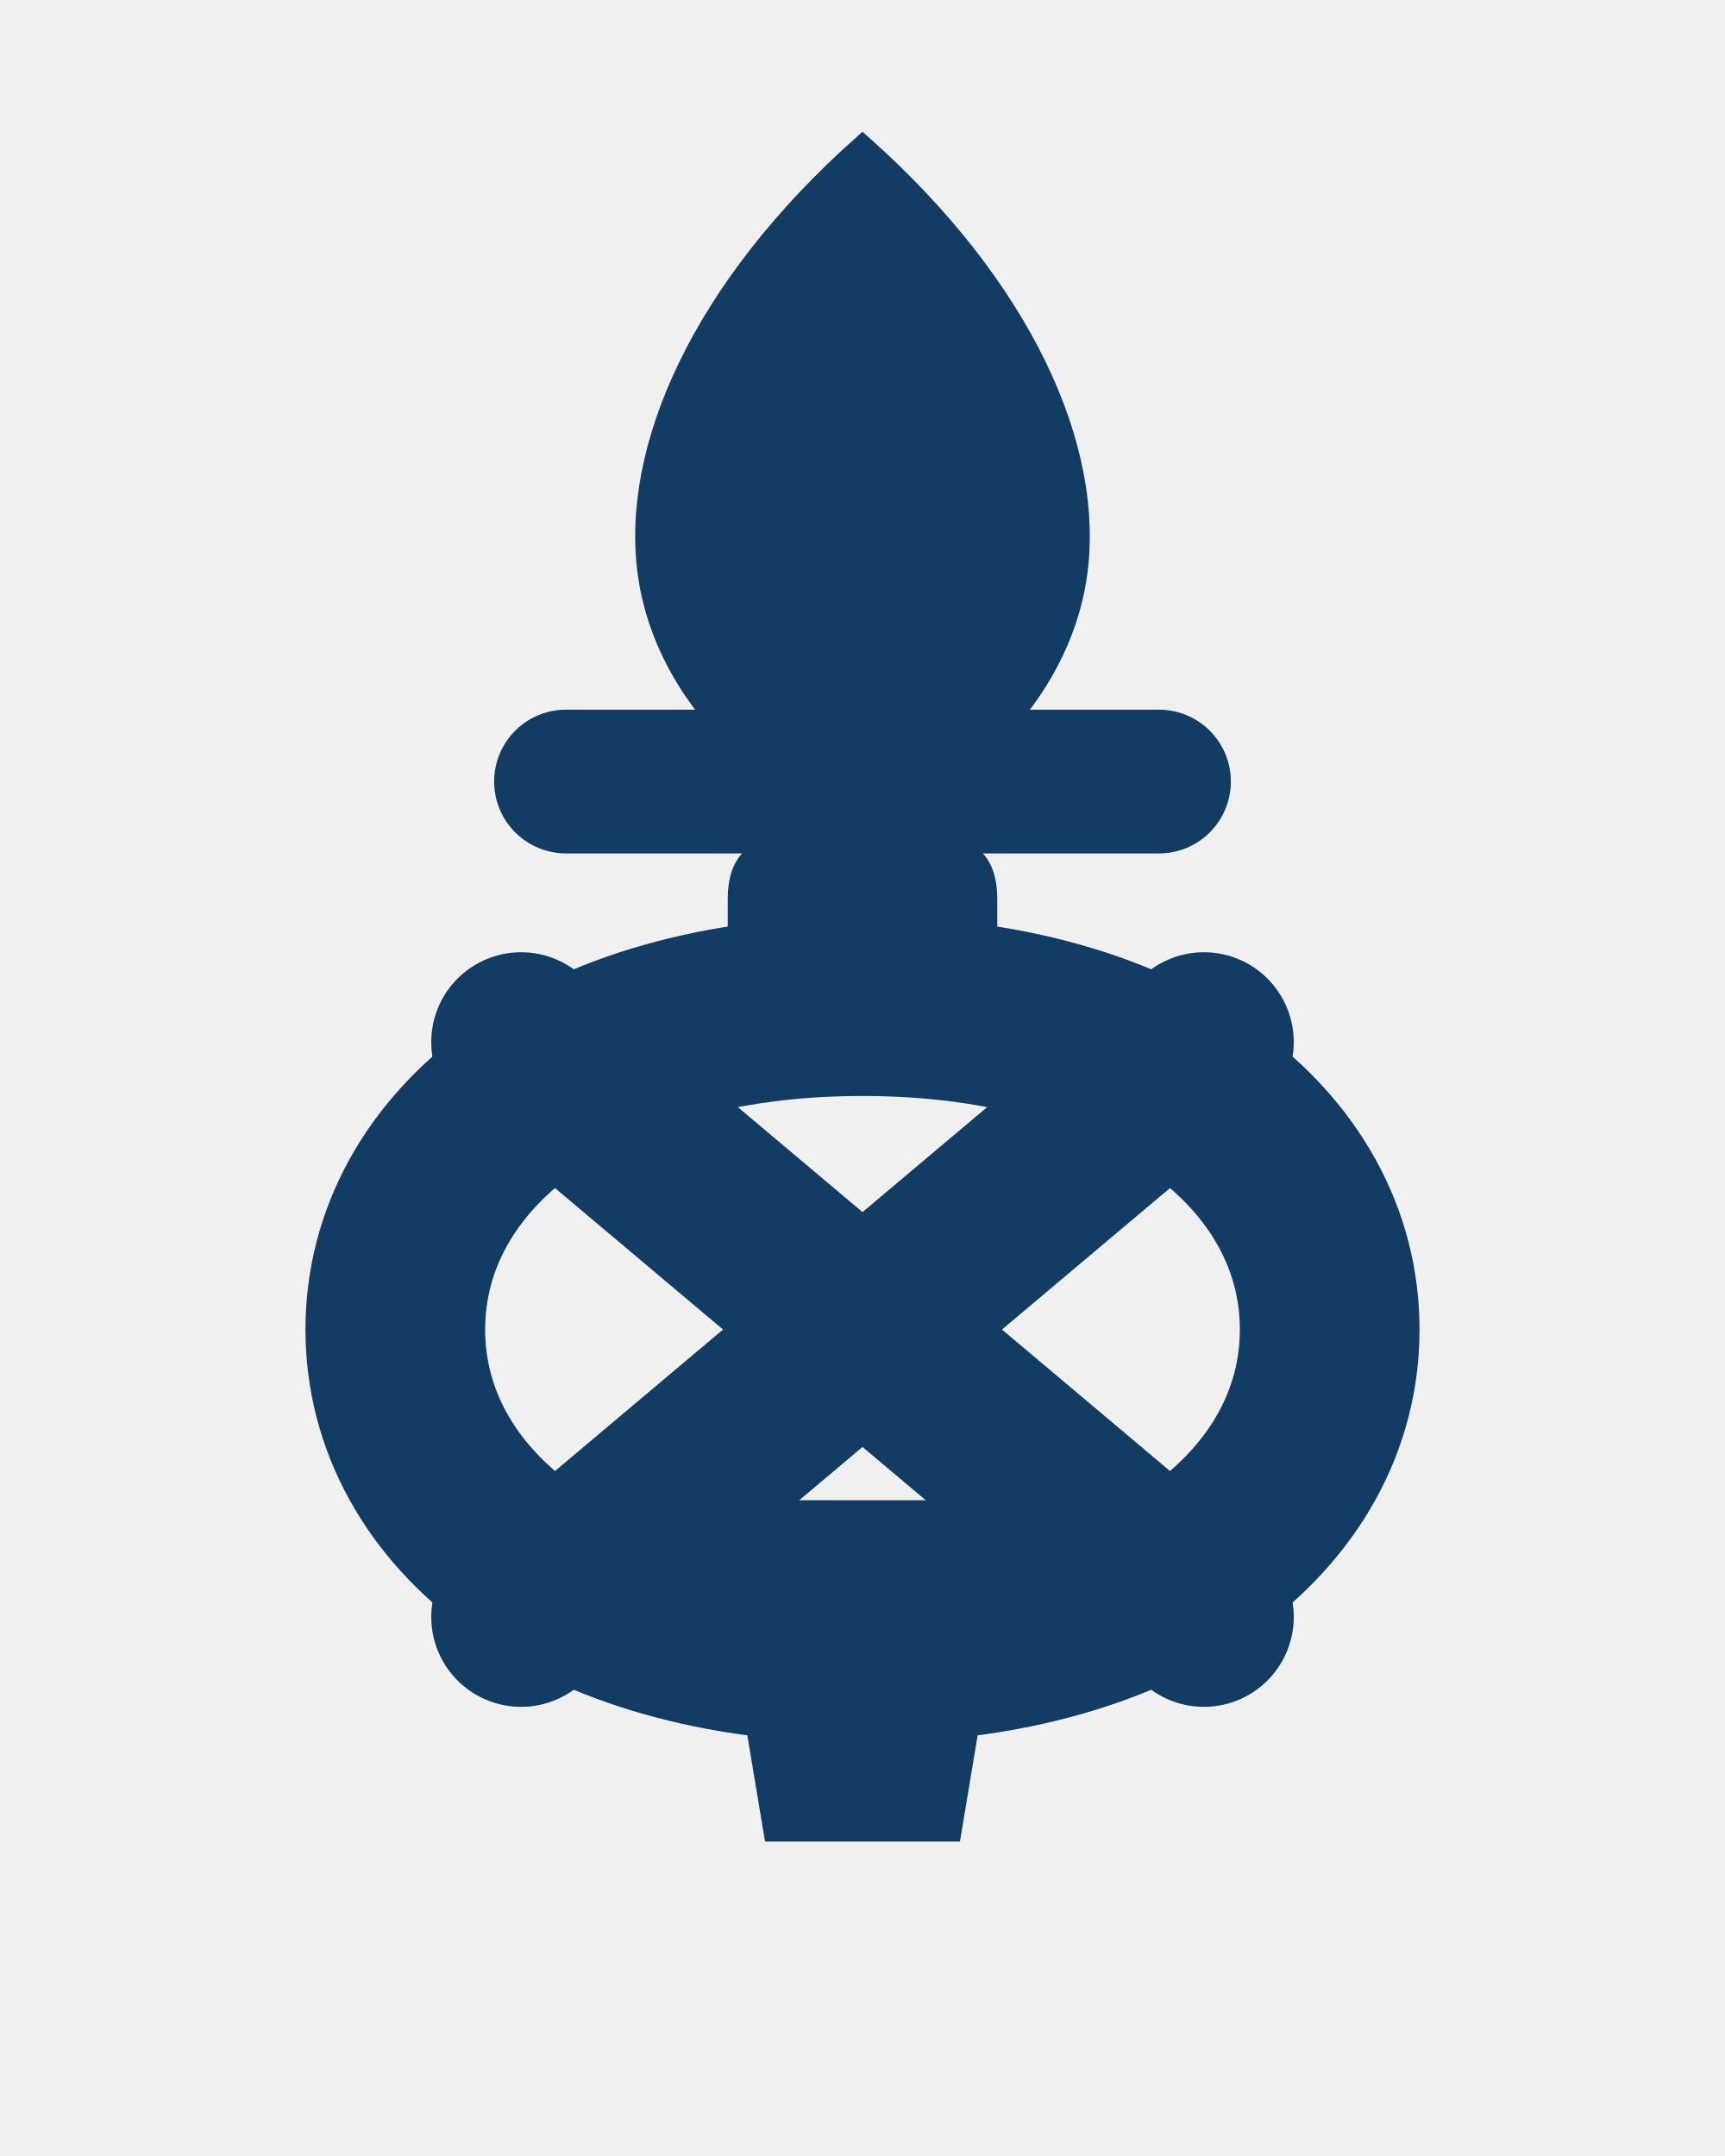
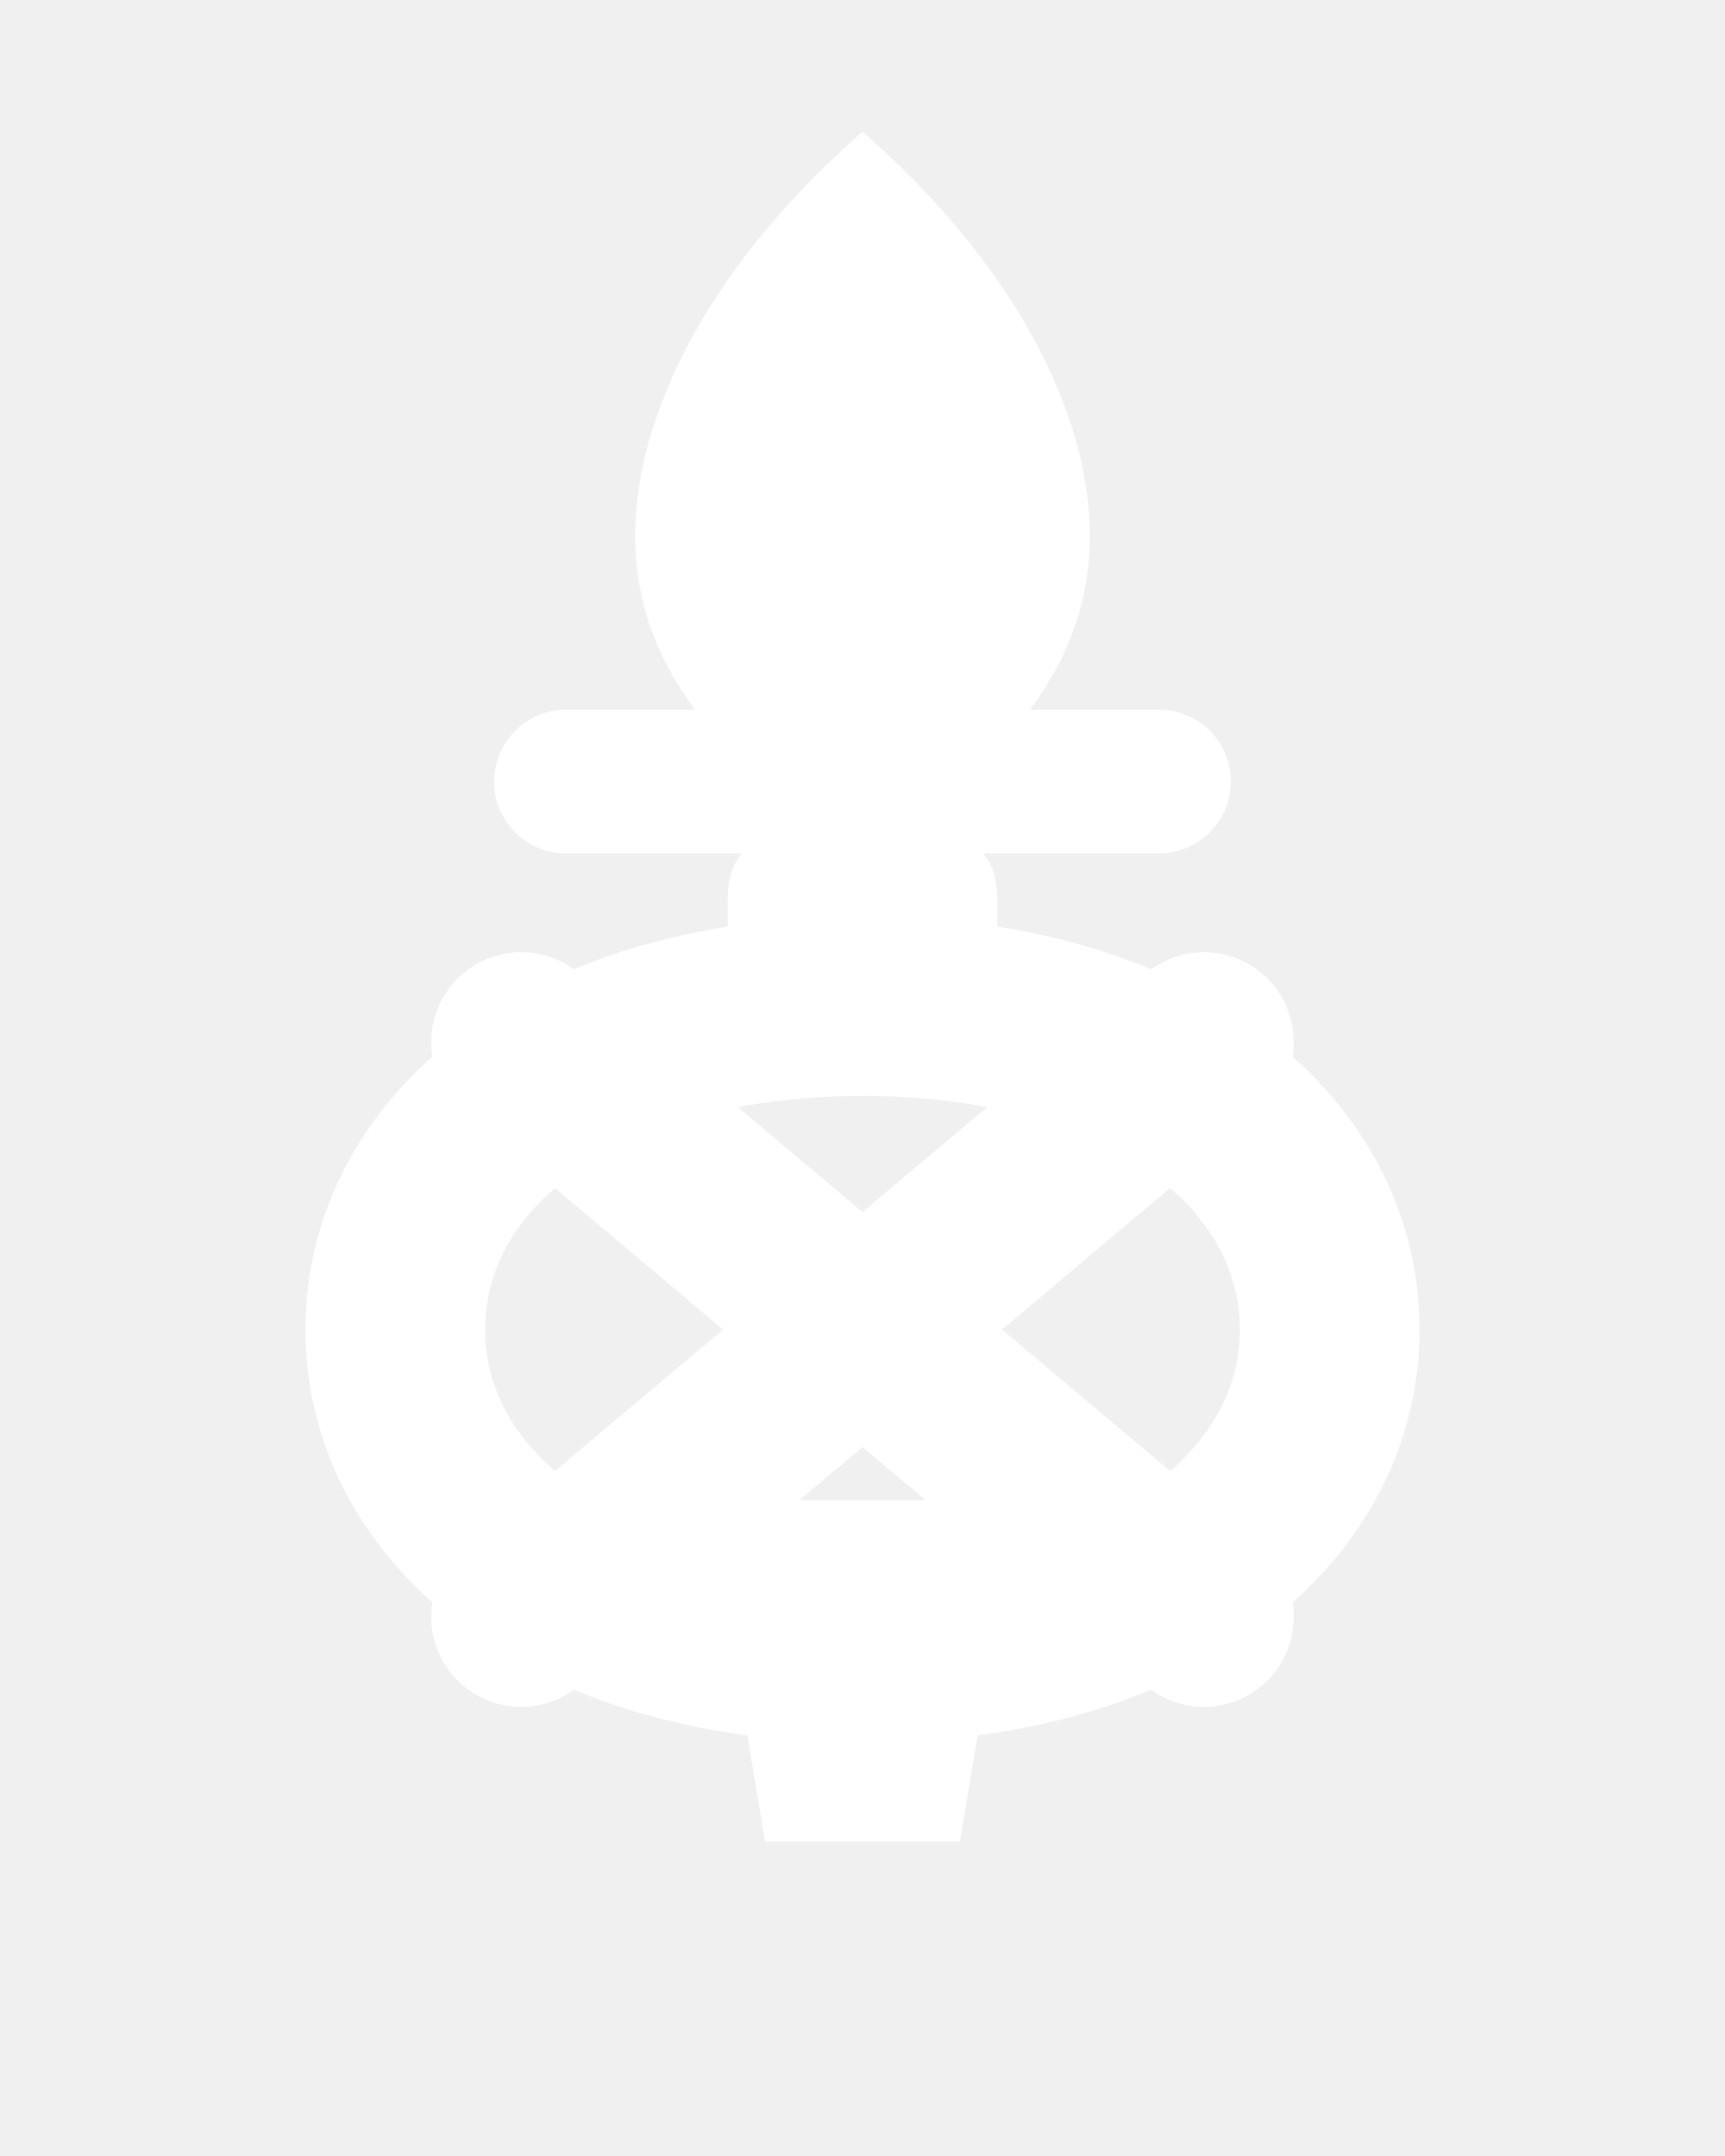
<svg xmlns="http://www.w3.org/2000/svg" viewBox="0 0 96 120" role="img" aria-label="MBW logo mark">
  <defs>
    <style>
-       .ink { fill: #123c64; stroke: #123c64; }
-       .stroke { fill: none; stroke: #123c64; stroke-width: 10; stroke-linecap: round; stroke-linejoin: round; }
+       .ink { fill: #ffffff; stroke: #ffffff; }
+       .stroke { fill: none; stroke: #ffffff; stroke-width: 10; stroke-linecap: round; stroke-linejoin: round; }
    </style>
  </defs>
  <path class="ink" d="M48 8c9 8 13 17 12 24-1 7-7 12-12 14-5-2-11-7-12-14-1-7 3-16 12-24z" />
  <rect class="ink" x="28" y="40" width="40" height="7" rx="3.5" />
  <path class="ink" d="M44 47h8c2 0 3 1 3 3v6c0 1-1 3-3 3h-8c-2 0-3-2-3-3v-6c0-2 1-3 3-3z" />
  <path class="stroke" d="M22 74c0-10 10-18 26-18s26 8 26 18-10 18-26 18S22 84 22 74z" />
  <path class="stroke" d="M29 90 67 58" />
  <path class="stroke" d="M67 90 29 58" />
  <path class="ink" d="M40 84h16l-3 18H43z" />
</svg>
